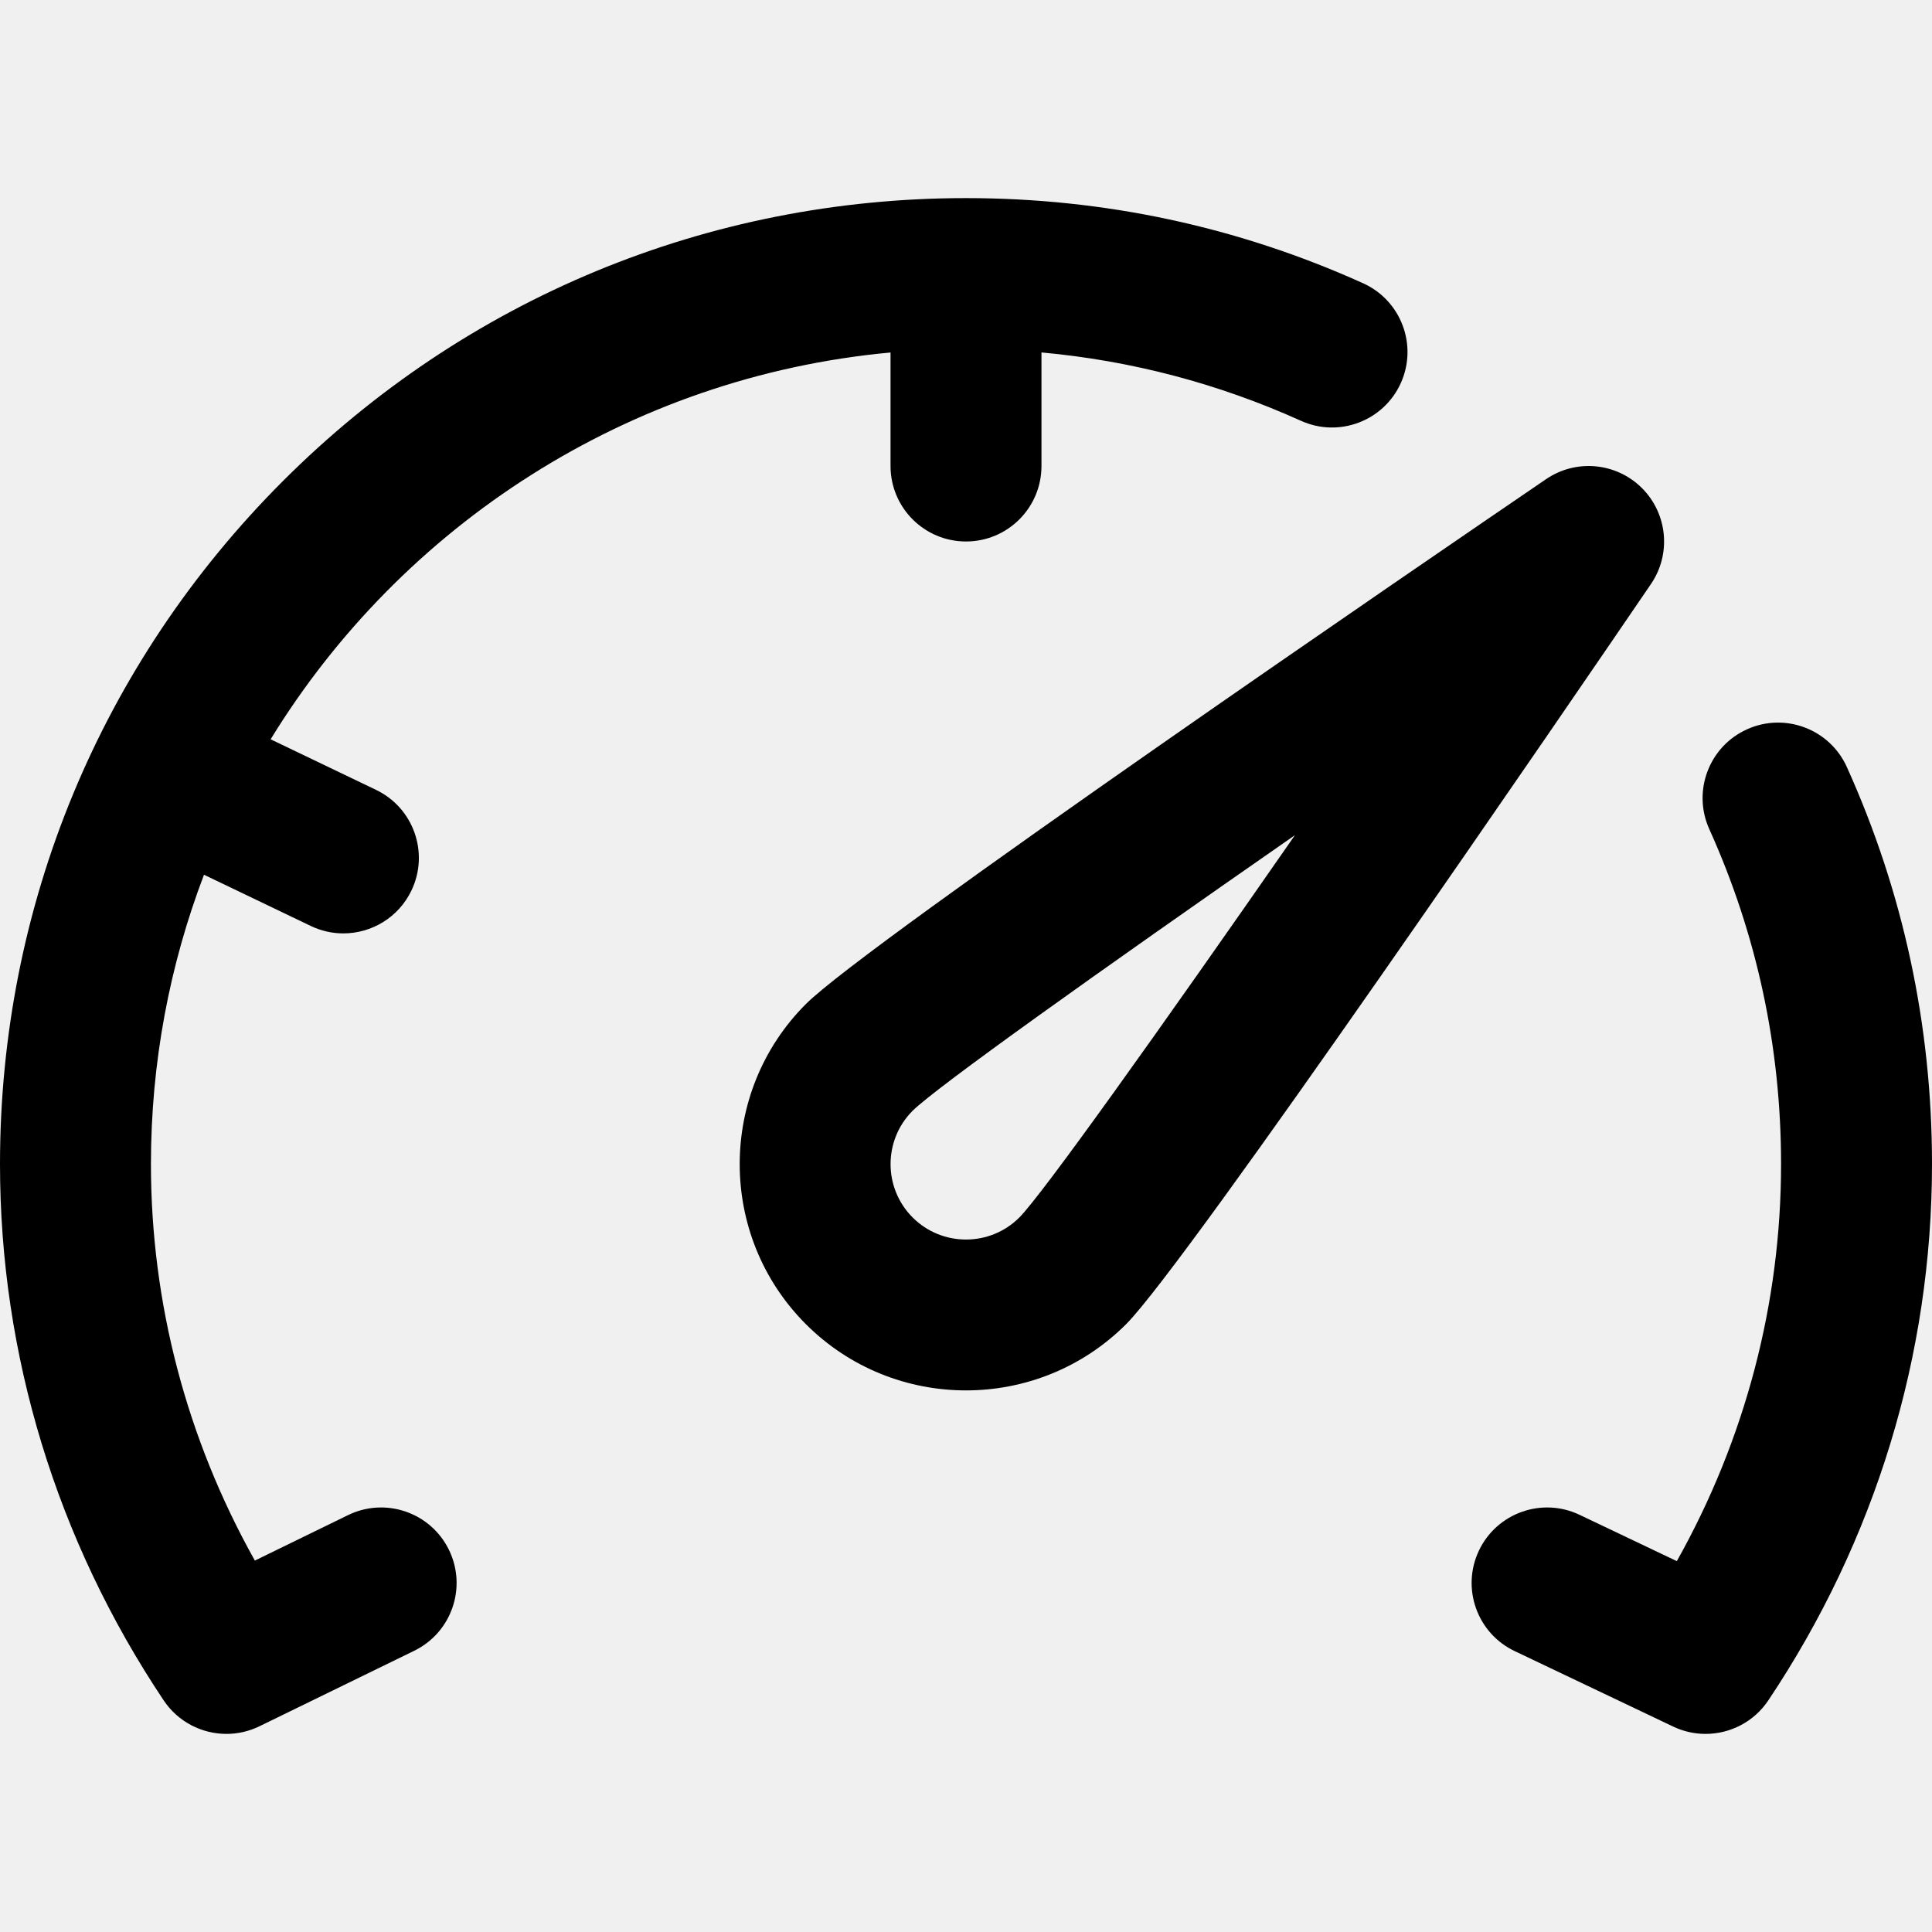
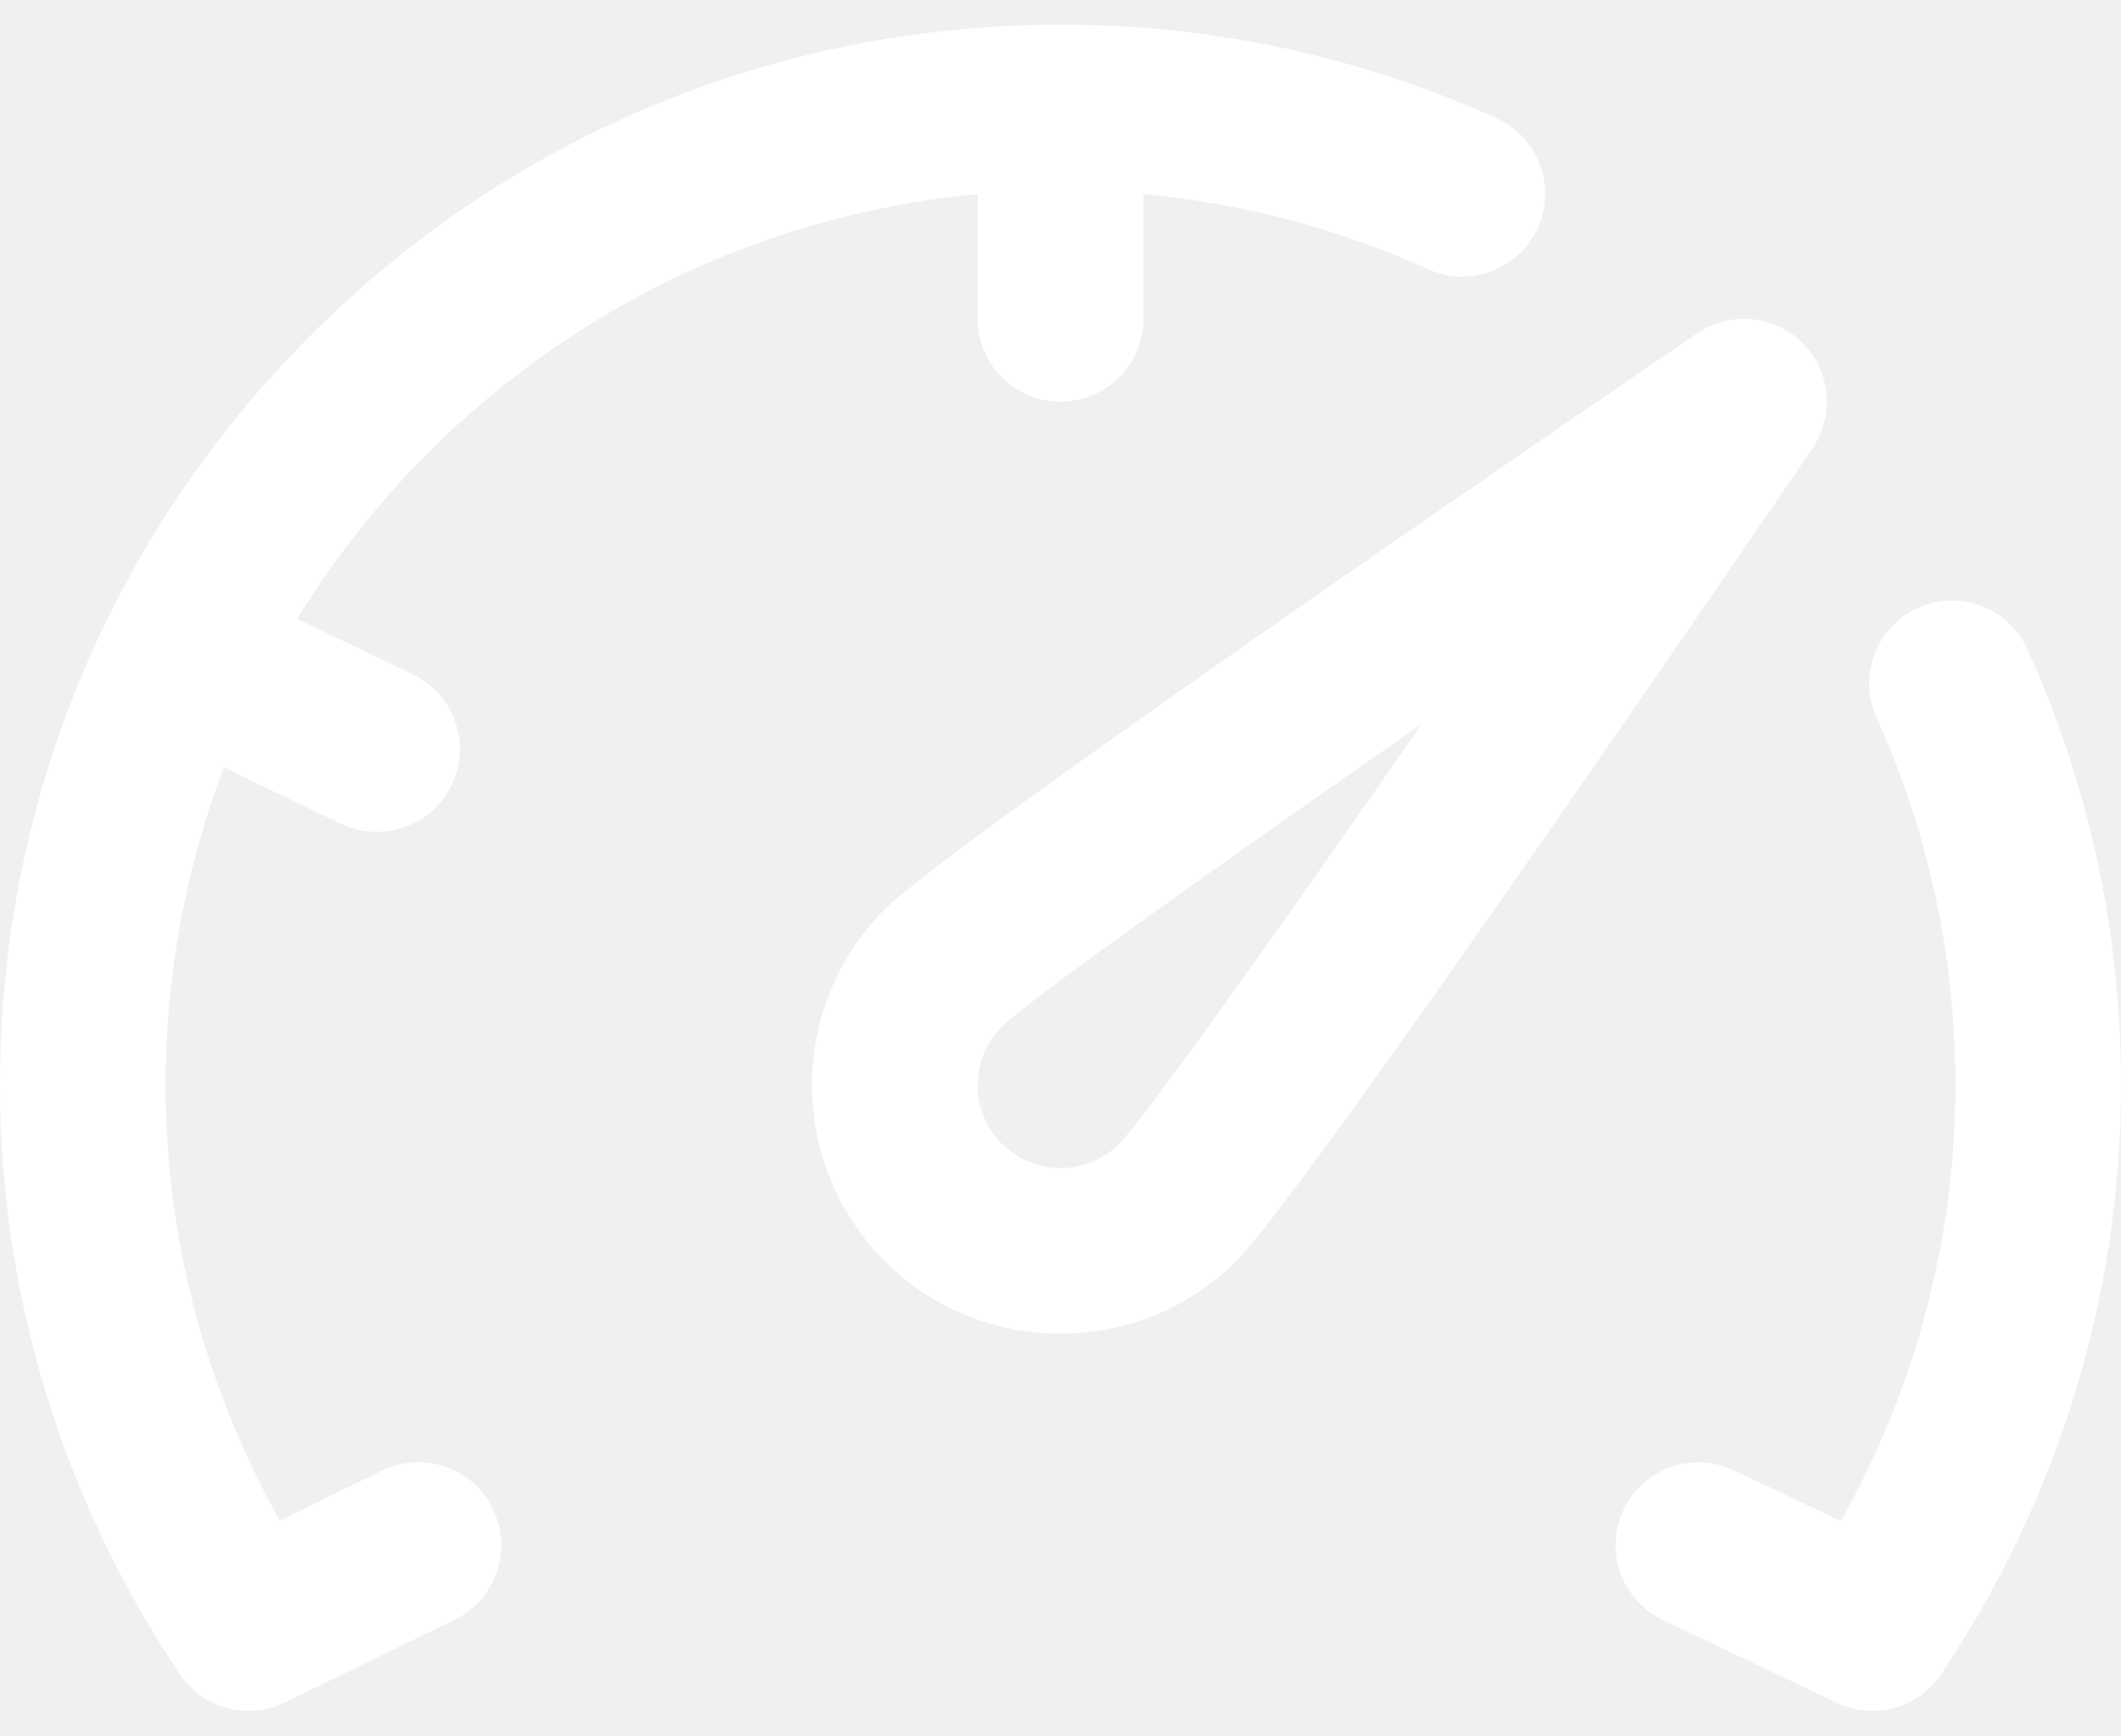
- <svg xmlns="http://www.w3.org/2000/svg" version="1.1" id="Capa_1" x="0px" y="0px" viewBox="0 0 512 512" style="enable-background:new 0 0 512 512;" xml:space="preserve">
-   <g>
-     <g>
-       <g>
-         <path d="M435.143,129.356c-6.796-6.795-17.463-7.797-25.407-2.384c-29.926,20.398-180.03,122.969-196.162,139.1     c-23.394,23.395-23.394,61.459,0,84.854c11.697,11.696,27.063,17.545,42.427,17.545c15.364,0,30.729-5.849,42.427-17.545     c16.131-16.132,118.701-166.236,139.1-196.162C442.939,146.821,441.938,136.153,435.143,129.356z M270.142,322.641     c-7.797,7.799-20.486,7.799-28.283,0c-7.798-7.797-7.799-20.482-0.004-28.28c6.268-6.194,48.885-36.588,101.319-73.035     C306.728,273.76,276.334,316.375,270.142,322.641z" />
-         <path d="M92.231,401.523l-24.69,12.044C49.475,381.325,40,345.338,40,308.499c0-26.991,4.977-52.842,14.06-76.683l28.291,13.57     c2.79,1.338,5.735,1.972,8.636,1.972c7.453,0,14.608-4.185,18.047-11.355c4.776-9.959,0.576-21.906-9.384-26.683l-27.932-13.398     c34.717-56.62,94.784-96.095,164.283-102.505v30.081c0,11.046,8.954,20,20,20c11.046,0,20-8.954,20-20V93.402     c23.828,2.169,46.884,8.237,68.771,18.117c10.065,4.545,21.912,0.066,26.457-9.999c4.545-10.068,0.068-21.913-10-26.458     C328.063,60.091,292.659,52.499,256,52.499c-68.38,0-132.667,26.628-181.02,74.98C26.629,175.832,0,240.119,0,308.499     c0,50.53,14.998,99.674,43.373,142.115c3.822,5.715,10.141,8.886,16.639,8.886c2.954,0,5.946-0.655,8.757-2.026l41-20     c9.928-4.843,14.05-16.816,9.207-26.744C114.133,400.803,102.159,396.682,92.231,401.523z" />
-         <path d="M489.436,203.271c-4.544-10.067-16.387-14.547-26.458-10c-10.067,4.545-14.544,16.39-9.999,26.457     C465.601,247.686,472,277.553,472,308.499c0,36.894-9.506,72.939-27.625,105.218l-25.777-12.275     c-9.971-4.748-21.906-0.515-26.656,9.459c-4.749,9.972-0.514,21.907,9.459,26.656l42,20c2.763,1.315,5.692,1.944,8.588,1.944     c6.5,0,12.82-3.175,16.637-8.886C497.002,408.173,512,359.029,512,308.499C512,271.84,504.408,236.436,489.436,203.271z" />
-       </g>
-     </g>
-   </g>
-   <g>
- </g>
-   <g>
- </g>
-   <g>
- </g>
-   <g>
- </g>
-   <g>
- </g>
-   <g>
- </g>
-   <g>
- </g>
-   <g>
- </g>
-   <g>
- </g>
-   <g>
- </g>
-   <g>
- </g>
-   <g>
- </g>
-   <g>
- </g>
-   <g>
- </g>
-   <g>
- </g>
+ <svg xmlns="http://www.w3.org/2000/svg" width="11" height="9" viewBox="0 0 11 9" fill="none">
+   <path d="M9.349 1.779C9.203 1.633 8.974 1.612 8.803 1.728C8.16 2.166 4.935 4.37 4.588 4.716C4.086 5.219 4.086 6.037 4.588 6.539C4.84 6.791 5.17 6.916 5.5 6.916C5.83 6.916 6.16 6.791 6.412 6.539C6.758 6.193 8.962 2.968 9.4 2.325C9.516 2.154 9.495 1.925 9.349 1.779ZM5.804 5.932C5.636 6.099 5.364 6.099 5.196 5.932C5.029 5.764 5.029 5.492 5.196 5.324C5.331 5.191 6.246 4.538 7.373 3.755C6.59 4.882 5.937 5.797 5.804 5.932Z" fill="white" />
+   <path d="M1.982 7.626L1.451 7.885C1.063 7.193 0.859 6.419 0.859 5.628C0.859 5.048 0.966 4.493 1.161 3.98L1.769 4.272C1.829 4.301 1.892 4.314 1.955 4.314C2.115 4.314 2.269 4.224 2.343 4.07C2.445 3.856 2.355 3.6 2.141 3.497L1.541 3.209C2.287 1.993 3.577 1.145 5.07 1.007V1.653C5.07 1.891 5.263 2.083 5.5 2.083C5.737 2.083 5.93 1.891 5.93 1.653V1.007C6.442 1.053 6.937 1.184 7.407 1.396C7.623 1.494 7.878 1.397 7.976 1.181C8.073 0.965 7.977 0.71 7.761 0.613C7.048 0.291 6.288 0.128 5.5 0.128C4.031 0.128 2.65 0.7 1.611 1.739C0.572 2.778 0 4.159 0 5.628C0 6.714 0.322 7.769 0.932 8.681C1.014 8.804 1.15 8.872 1.289 8.872C1.353 8.872 1.417 8.858 1.477 8.829L2.358 8.399C2.572 8.295 2.66 8.038 2.556 7.824C2.452 7.611 2.195 7.522 1.982 7.626Z" fill="white" />
+   <path d="M10.515 3.367C10.418 3.151 10.163 3.055 9.947 3.152C9.731 3.25 9.634 3.504 9.732 3.721C10.003 4.321 10.141 4.963 10.141 5.628C10.141 6.421 9.936 7.195 9.547 7.888L8.993 7.625C8.779 7.523 8.523 7.614 8.421 7.828C8.319 8.042 8.41 8.299 8.624 8.401L9.526 8.83C9.586 8.859 9.648 8.872 9.711 8.872C9.85 8.872 9.986 8.804 10.068 8.681C10.678 7.769 11 6.714 11 5.628C11 4.84 10.837 4.08 10.515 3.367Z" fill="white" />
</svg>
